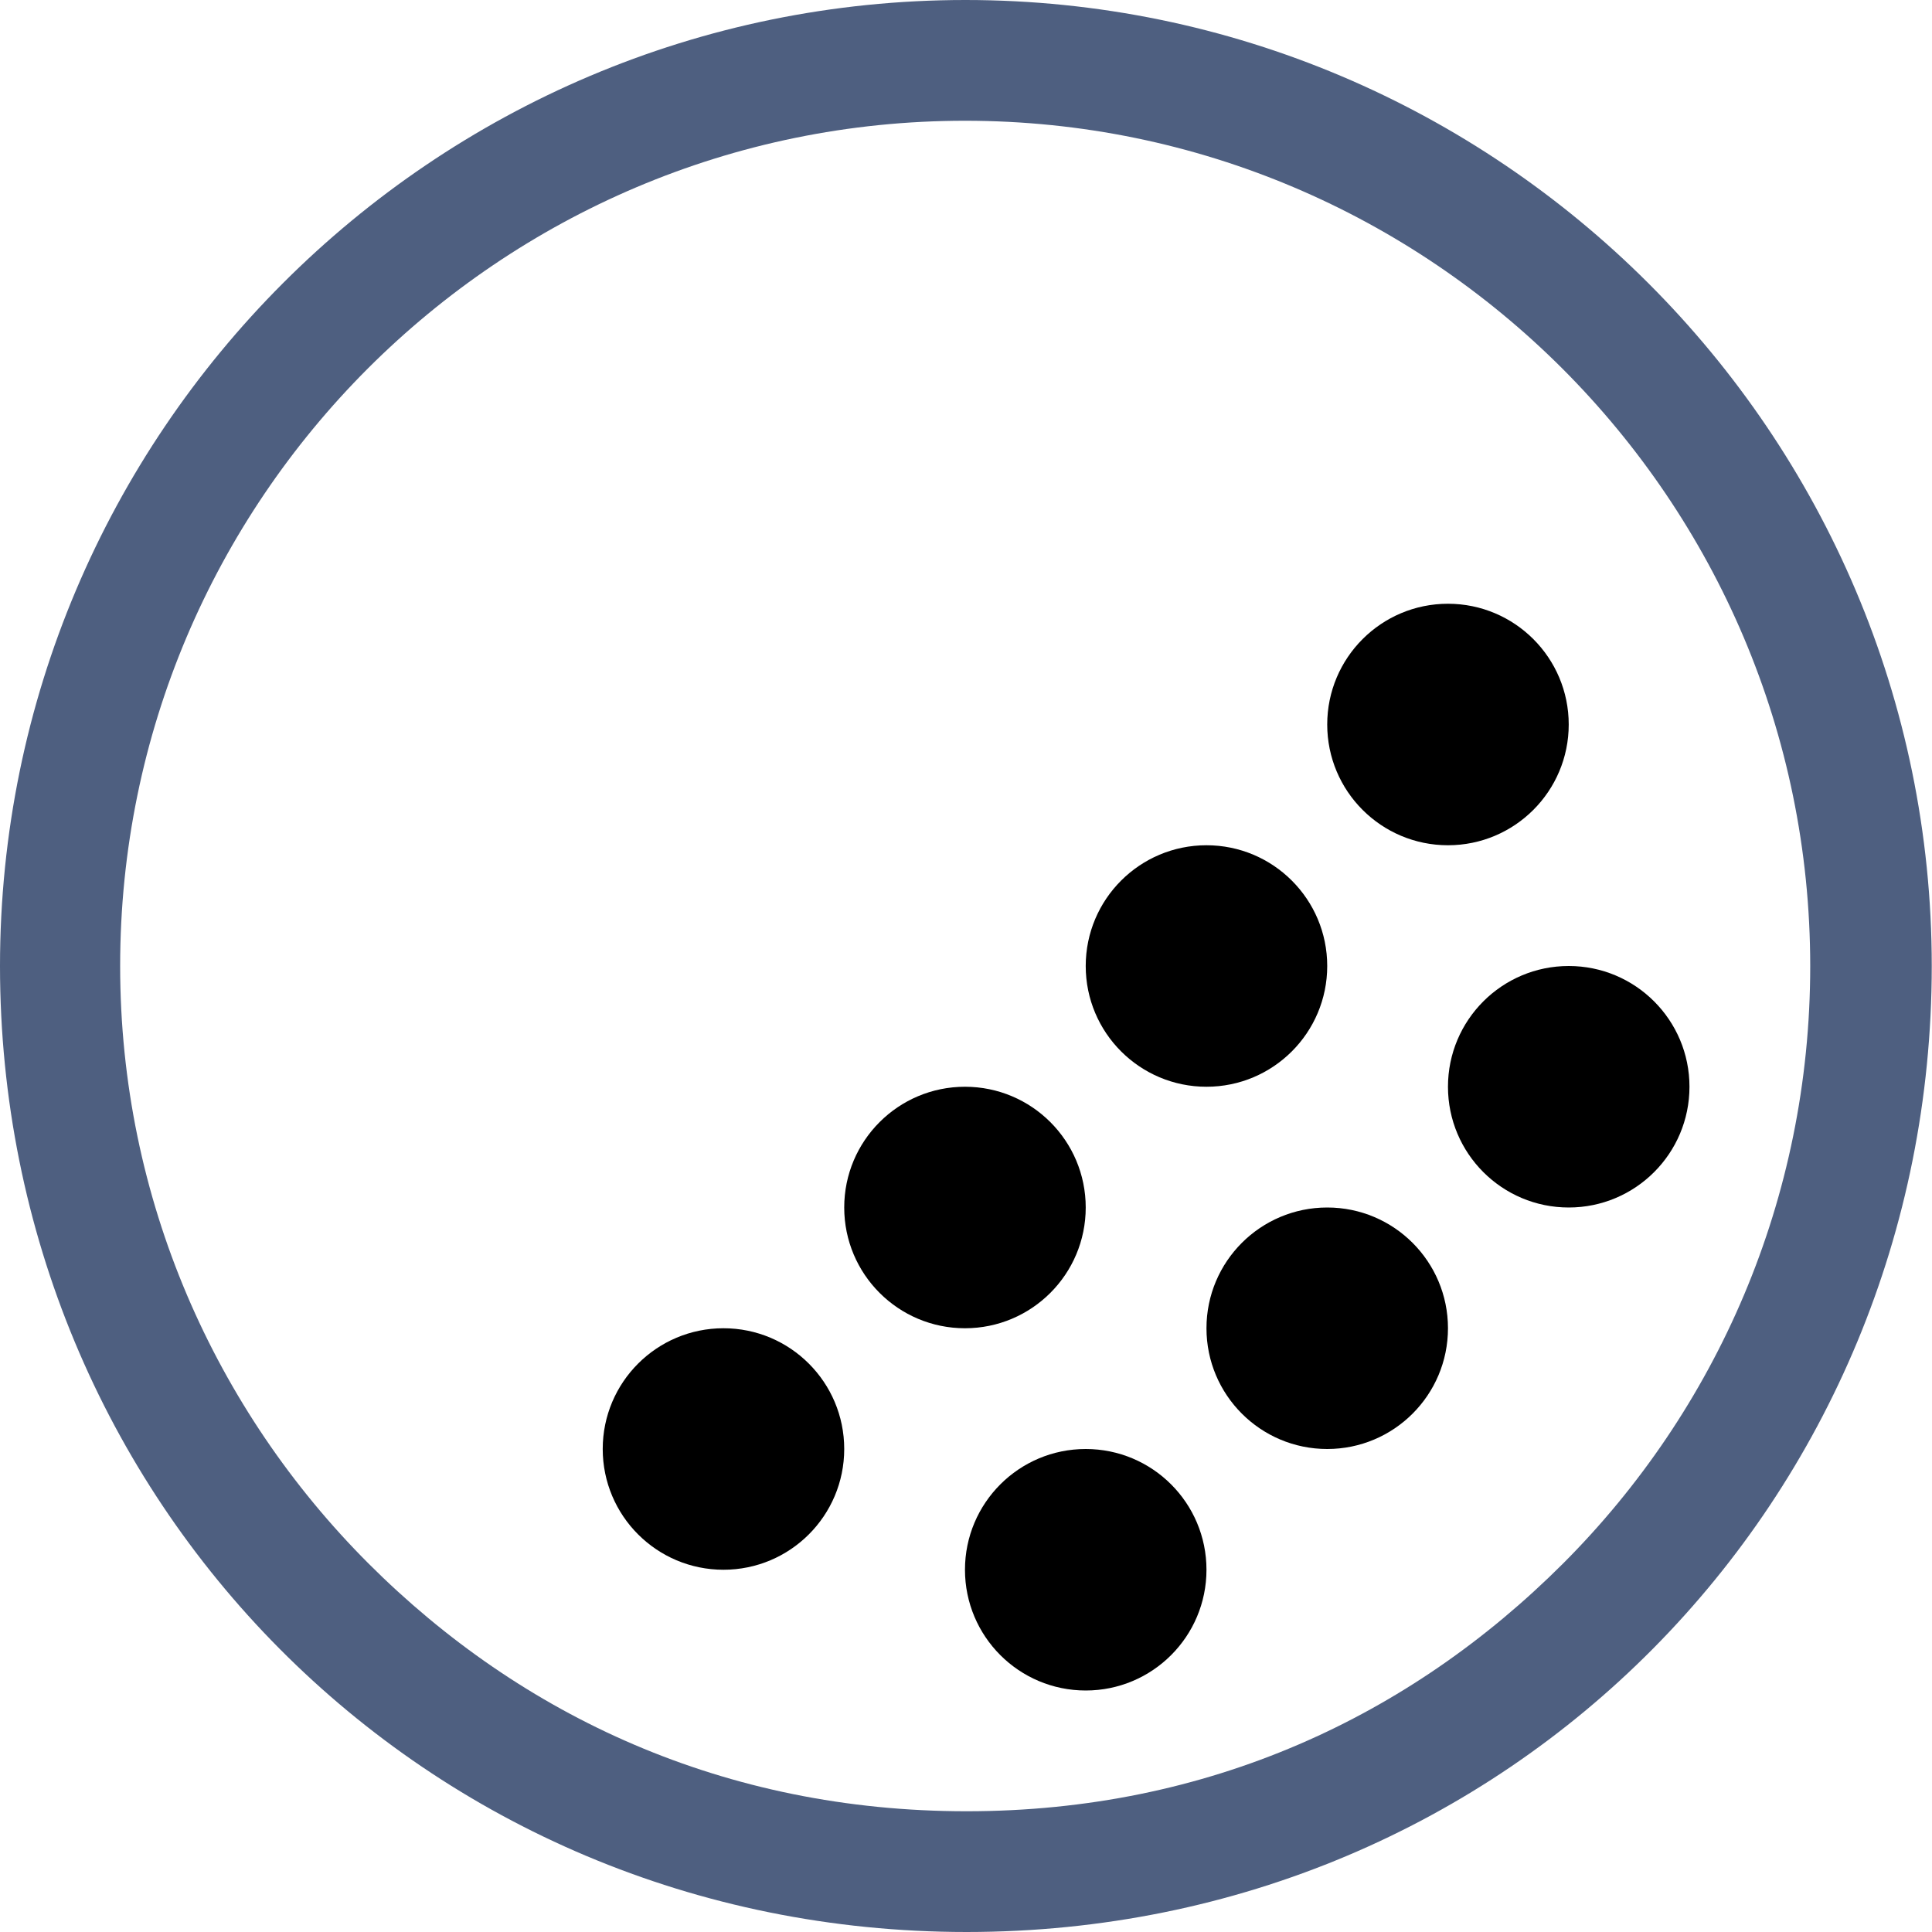
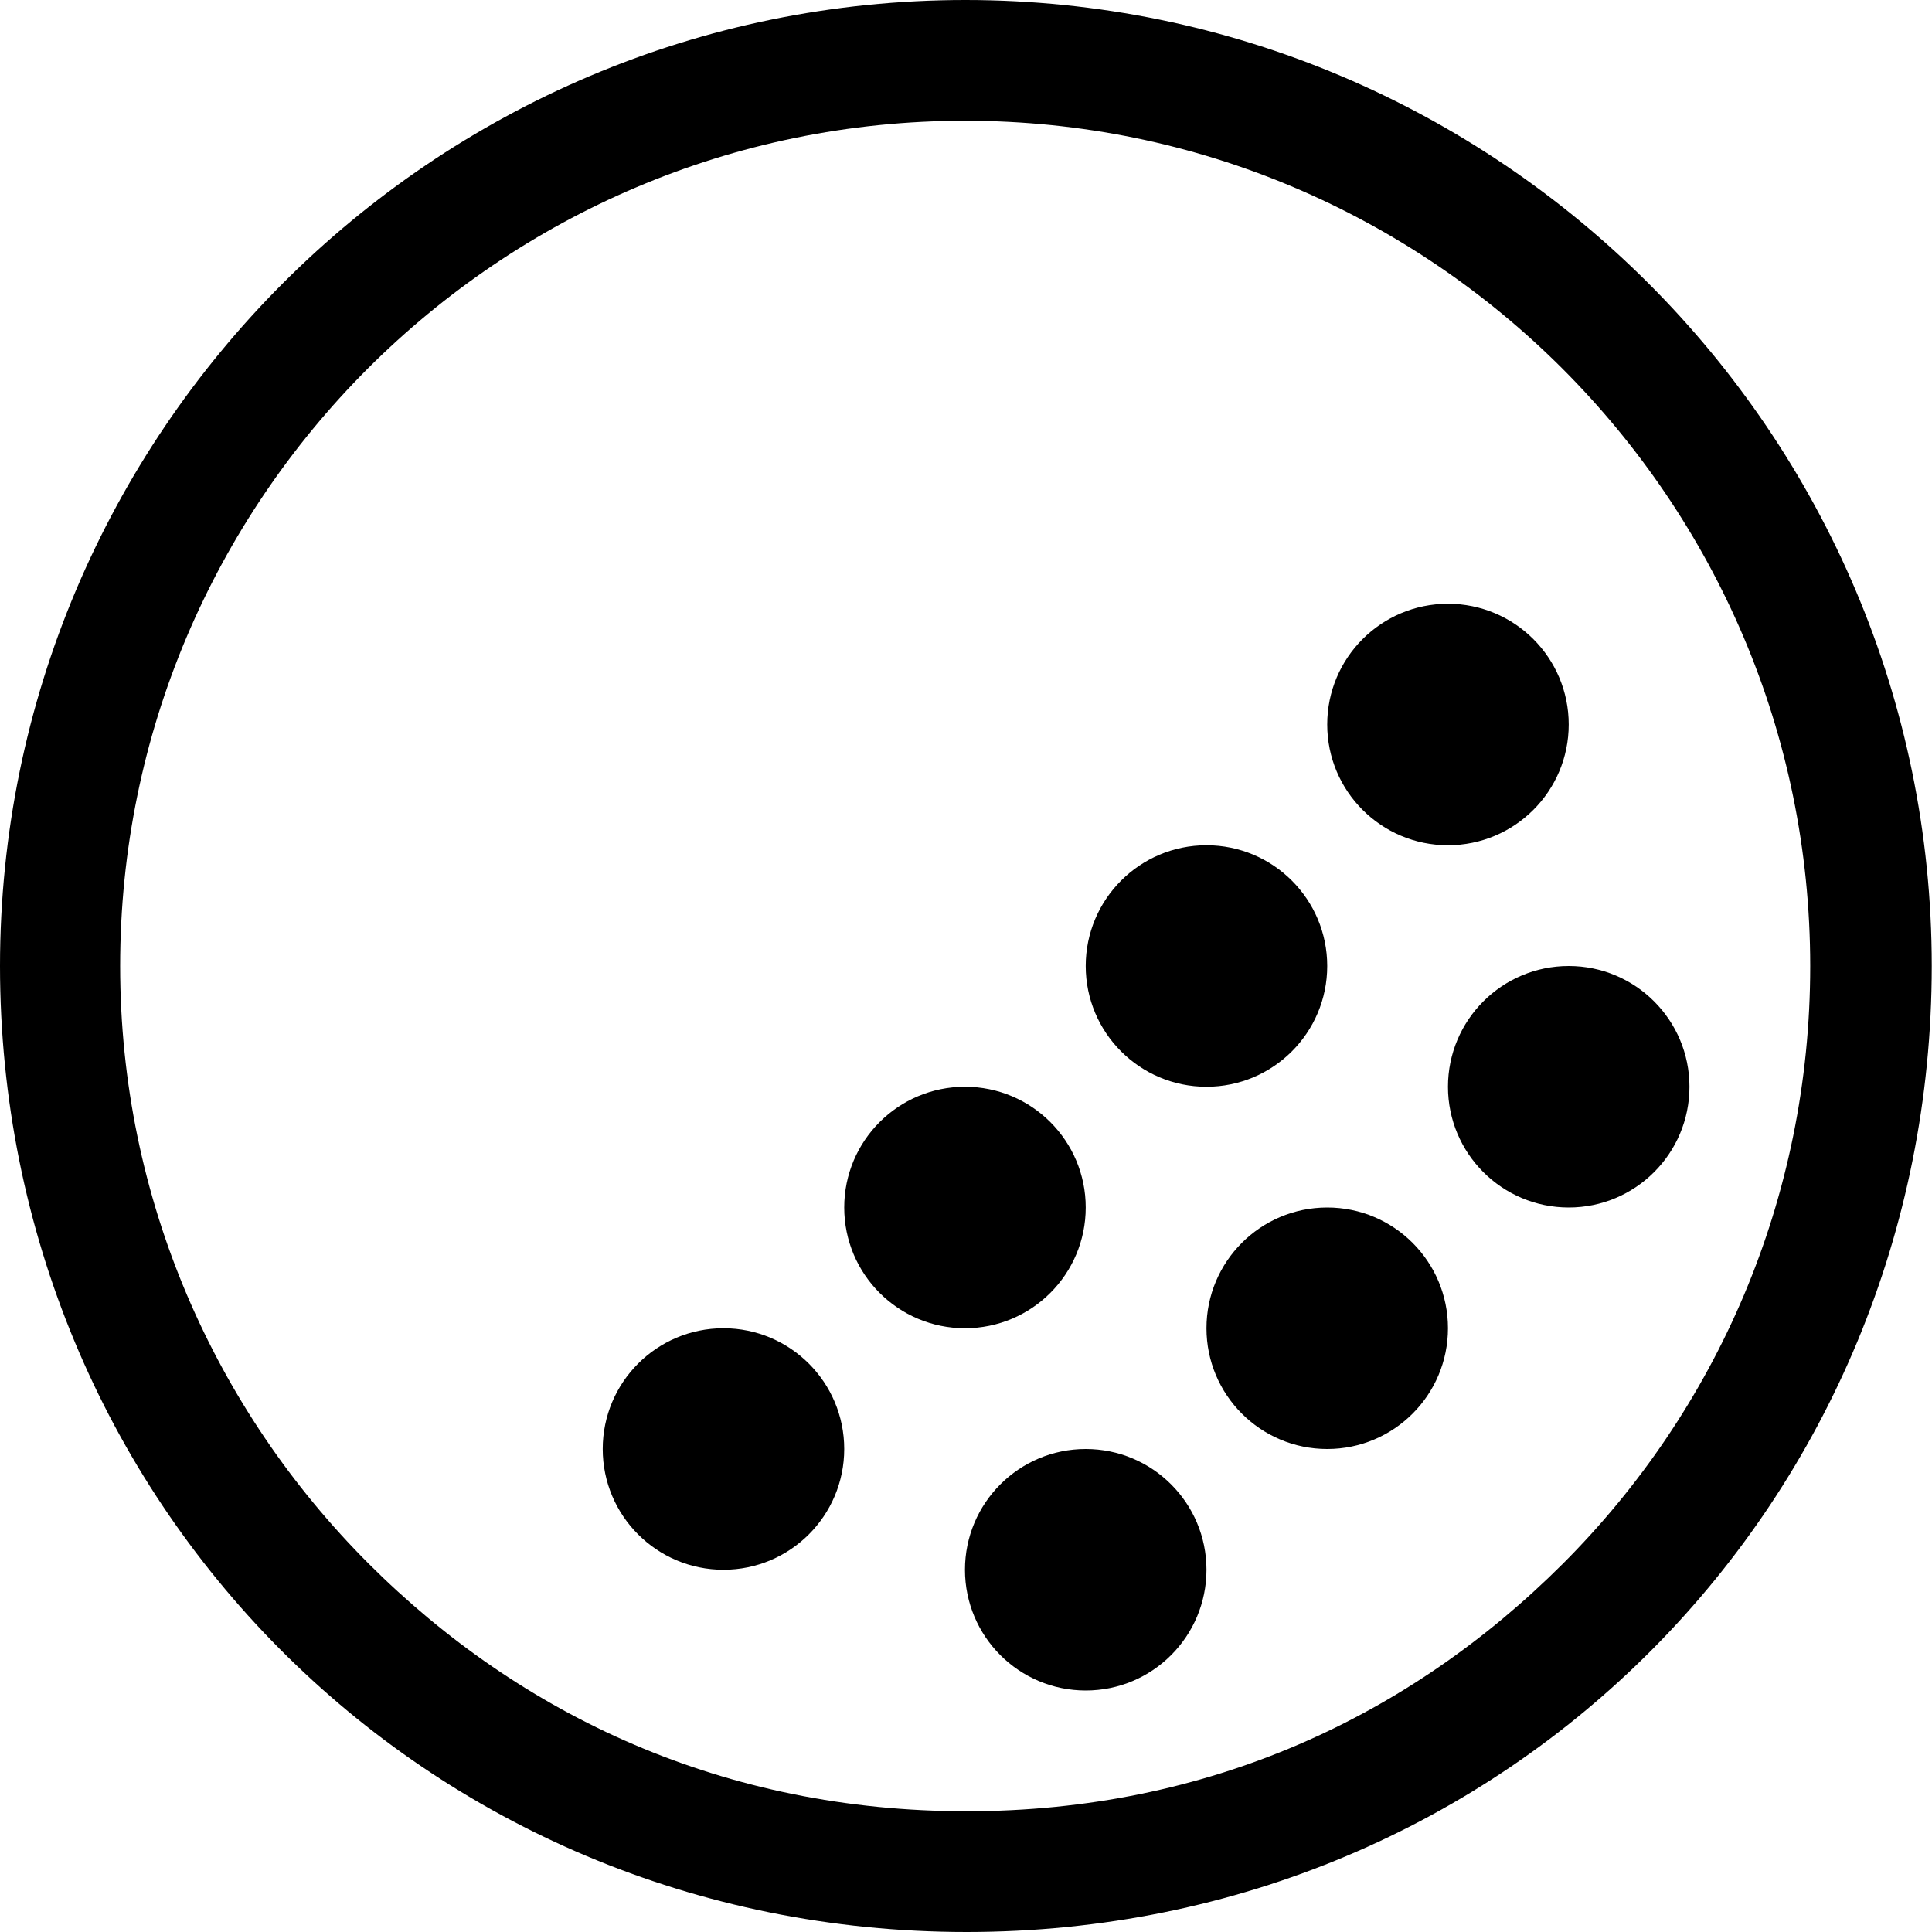
<svg xmlns="http://www.w3.org/2000/svg" version="1.1" x="0px" y="0px" viewBox="0 0 31.997 32" style="enable-background:new 0 0 31.997 32;" xml:space="preserve">
  <g id="Layer_11">
    <circle fill="currentColor" cx="21.983" cy="22" r="2" />
    <circle fill="currentColor" cx="17.983" cy="26" r="2" />
    <circle fill="currentColor" cx="25.983" cy="18" r="2" />
    <circle fill="currentColor" cx="19.983" cy="16" r="2" />
    <circle fill="currentColor" cx="15.983" cy="20" r="2" />
    <circle fill="currentColor" cx="23.983" cy="12" r="2" />
    <circle fill="currentColor" cx="11.983" cy="24" r="2" />
-     <path style="fill:#4E5F80;" d="M16.01,32c9-0.002,15.984-7.174,15.986-16C31.995,7.174,24.815,0.002,15.99,0   C7.164,0.002,0.002,7.174,0,16C0.002,24.826,7.01,31.998,16.01,32z M6.091,6.105C8.63,3.568,12.123,2,15.984,2   c3.862,0,7.355,1.568,9.894,4.105c2.537,2.539,4.104,6.033,4.105,9.895c0,3.862-1.555,7.356-4.092,9.895   C23.353,28.432,20.01,30,16.01,30c-4,0-7.37-1.568-9.908-4.105C3.565,23.356,1.99,19.862,1.99,16   C1.99,12.138,3.554,8.644,6.091,6.105z" />
+     <path style="fill:currentColor" d="M16.01,32c9-0.002,15.984-7.174,15.986-16C31.995,7.174,24.815,0.002,15.99,0   C7.164,0.002,0.002,7.174,0,16C0.002,24.826,7.01,31.998,16.01,32z M6.091,6.105C8.63,3.568,12.123,2,15.984,2   c3.862,0,7.355,1.568,9.894,4.105c2.537,2.539,4.104,6.033,4.105,9.895c0,3.862-1.555,7.356-4.092,9.895   C23.353,28.432,20.01,30,16.01,30c-4,0-7.37-1.568-9.908-4.105C3.565,23.356,1.99,19.862,1.99,16   C1.99,12.138,3.554,8.644,6.091,6.105z" />
  </g>
  <g id="Layer_1">
</g>
</svg>
